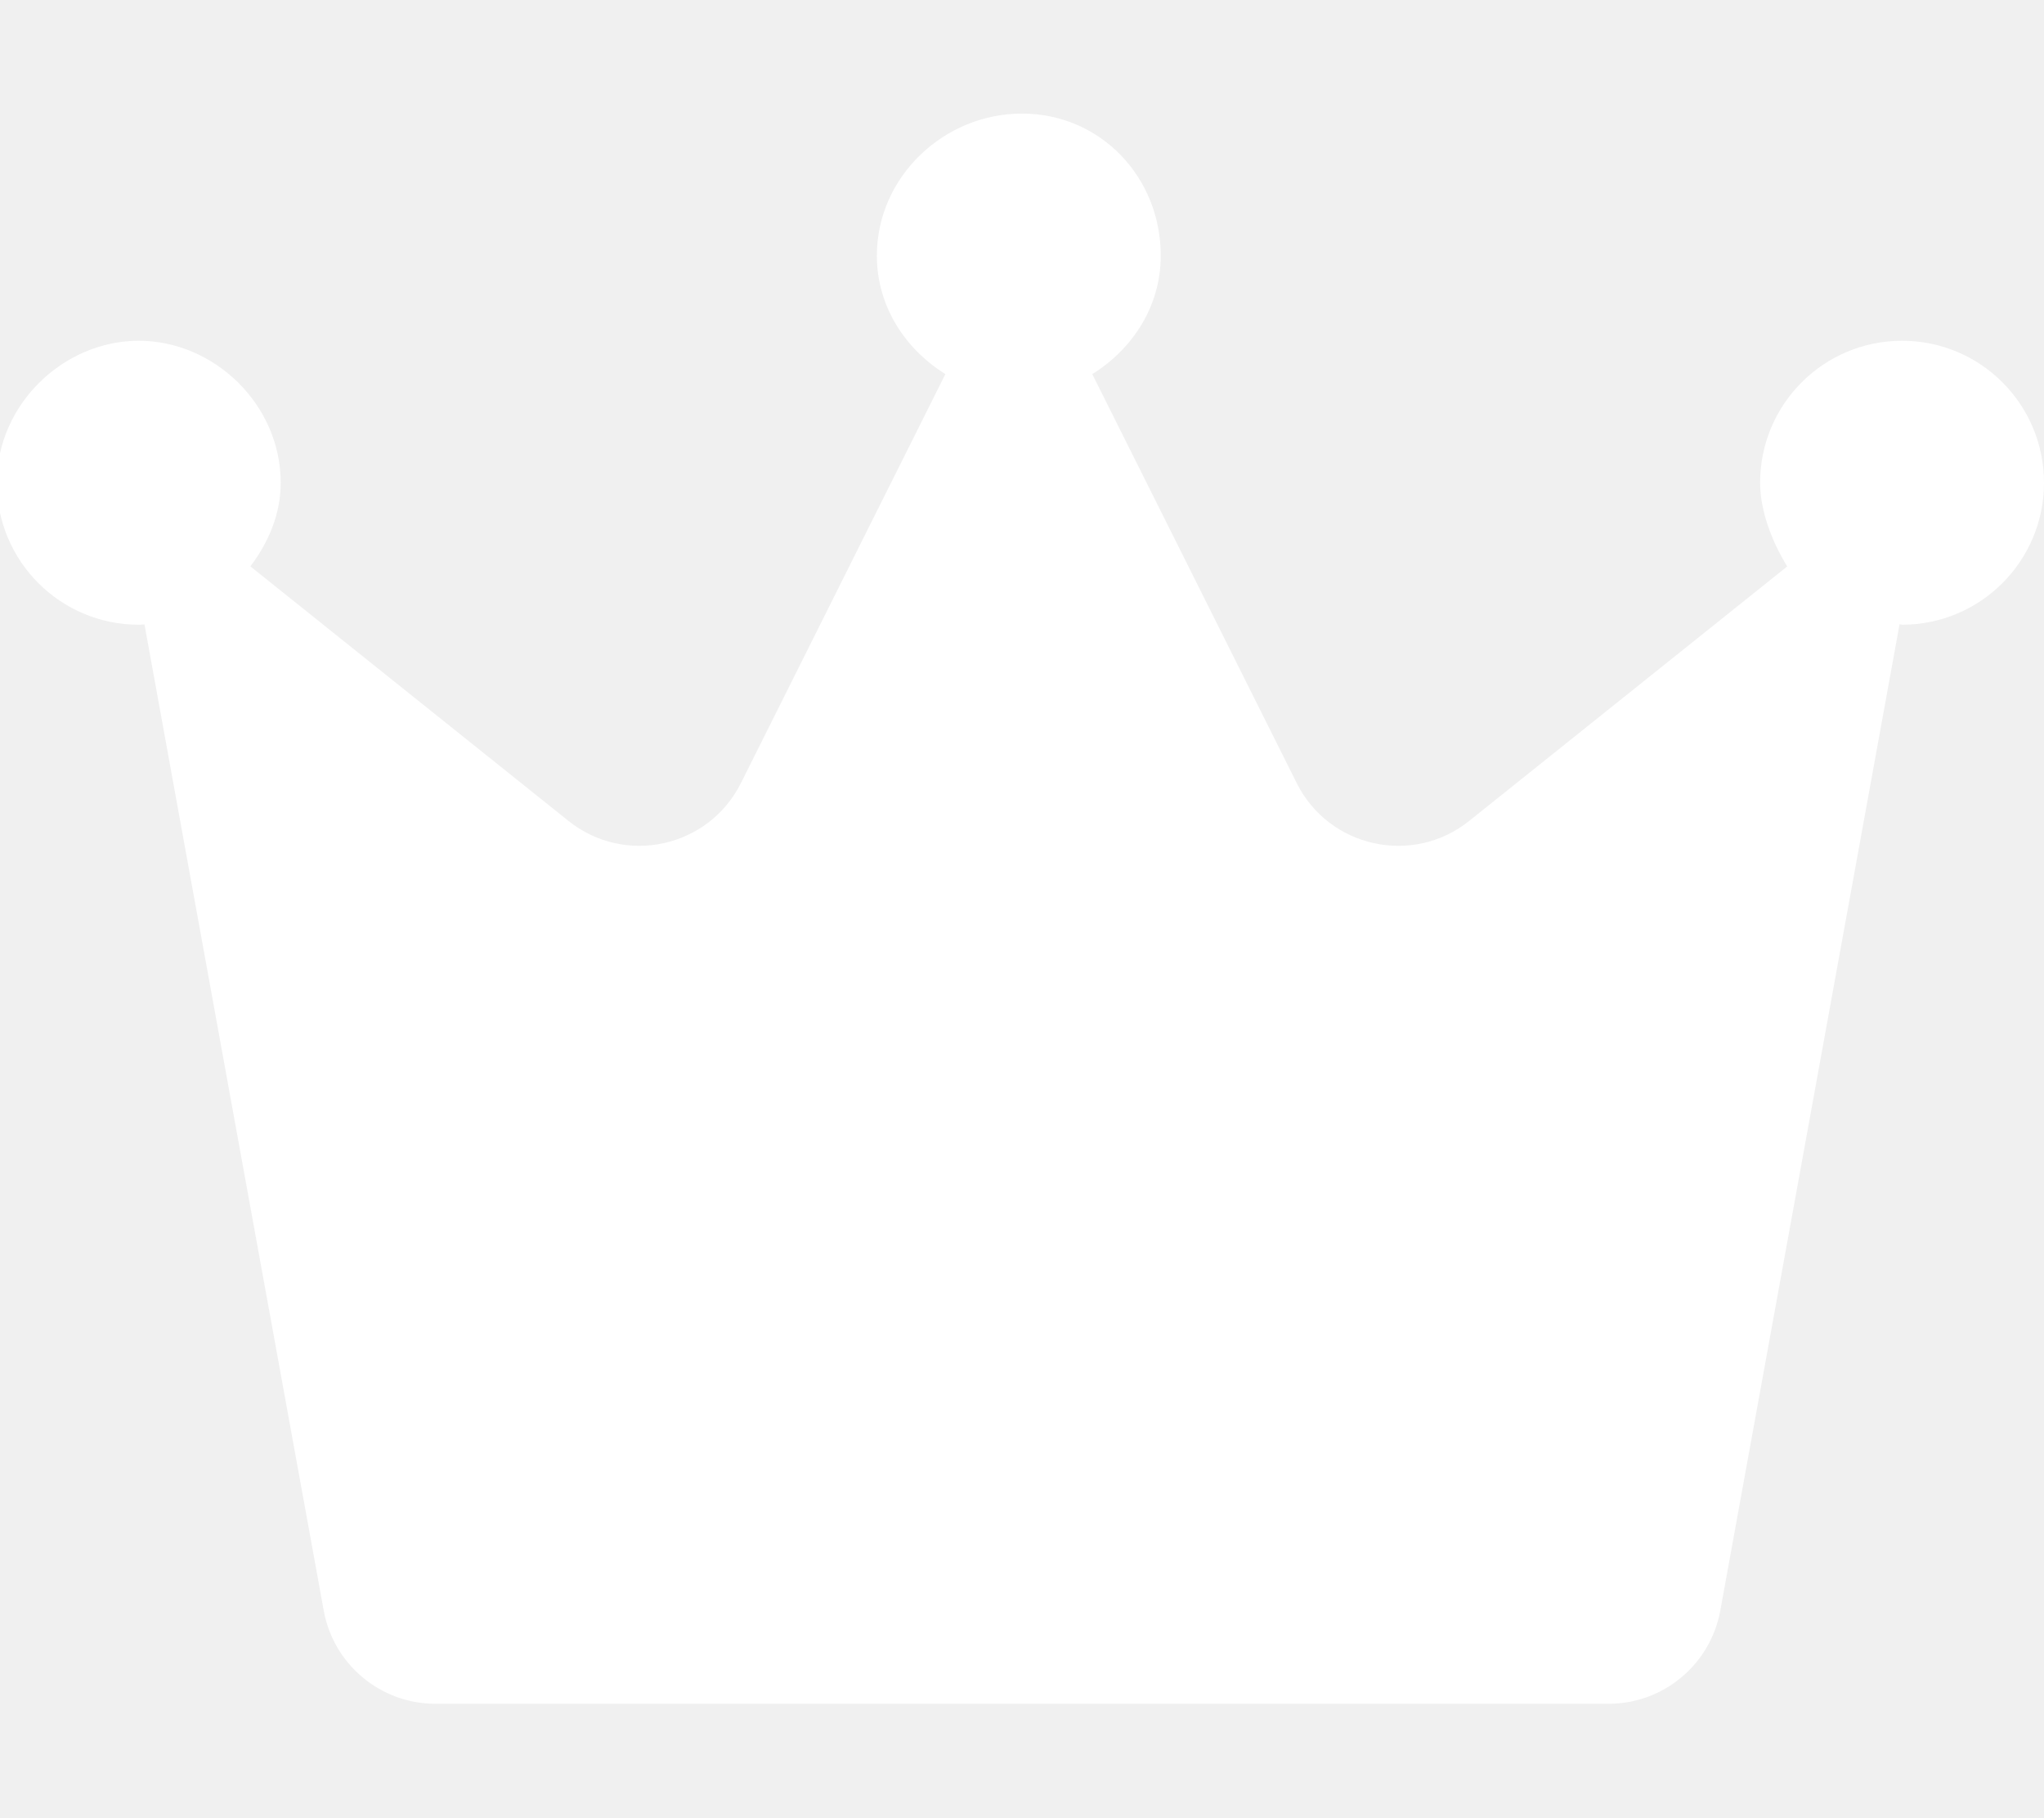
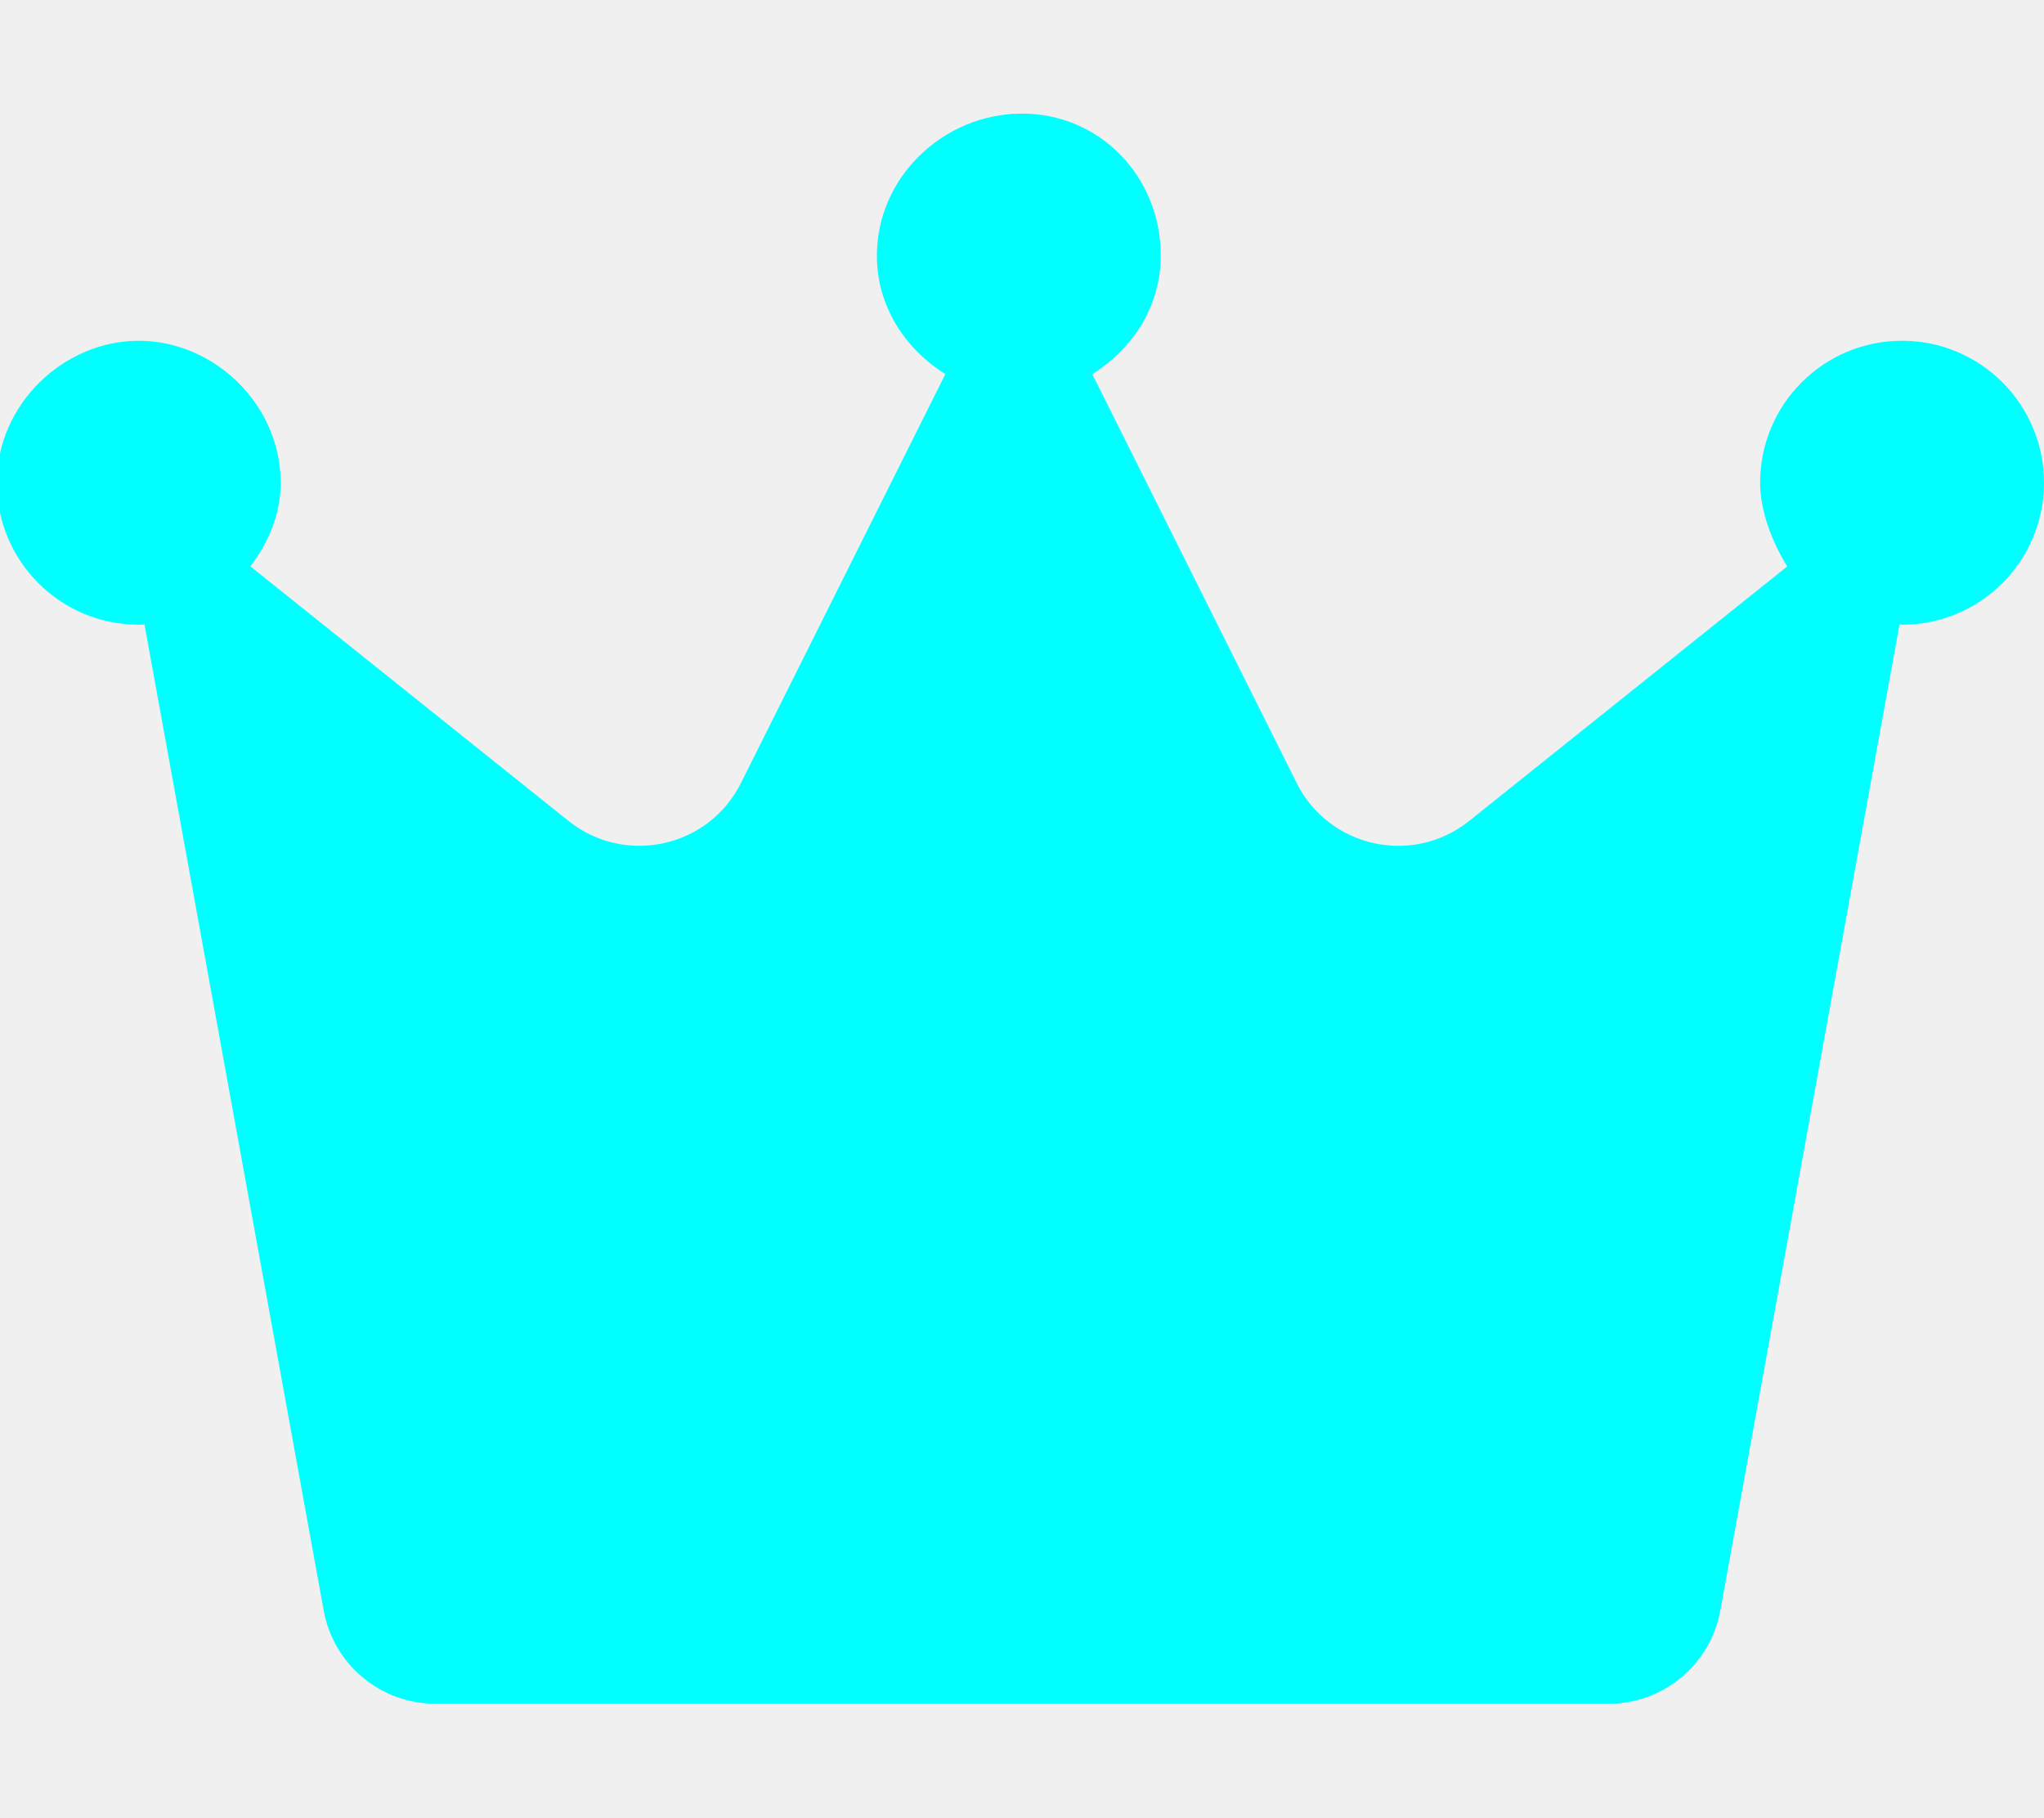
- <svg xmlns="http://www.w3.org/2000/svg" viewBox="0 0 576 512" fill="#ffffff">
+ <svg xmlns="http://www.w3.org/2000/svg" viewBox="0 0 576 512" fill="#00ffff">
  <path d="M576 136c0 22.09-17.91 40-40 40c-.248 0-.455-.127-.703-.131l-50.52 277.9C482 468.9 468.8 480 453.3 480H122.7c-15.46 0-28.72-11.06-31.48-26.27L40.71 175.9C40.46 175.9 40.25 176 39.1 176c-22.09 0-40-17.91-40-40S17.91 96 39.1 96s40 17.91 40 40c0 8.998-3.521 16.89-8.537 23.57l89.63 71.7c15.91 12.73 39.5 7.544 48.61-10.68l57.6-115.2C255.1 98.34 247.1 86.34 247.1 72C247.1 49.91 265.9 32 288 32s39.1 17.91 39.1 40c0 14.34-7.963 26.34-19.3 33.4l57.6 115.2c9.111 18.22 32.71 23.4 48.61 10.68l89.63-71.7C499.5 152.9 496 144.1 496 136C496 113.9 513.9 96 536 96S576 113.9 576 136z" />
</svg>
